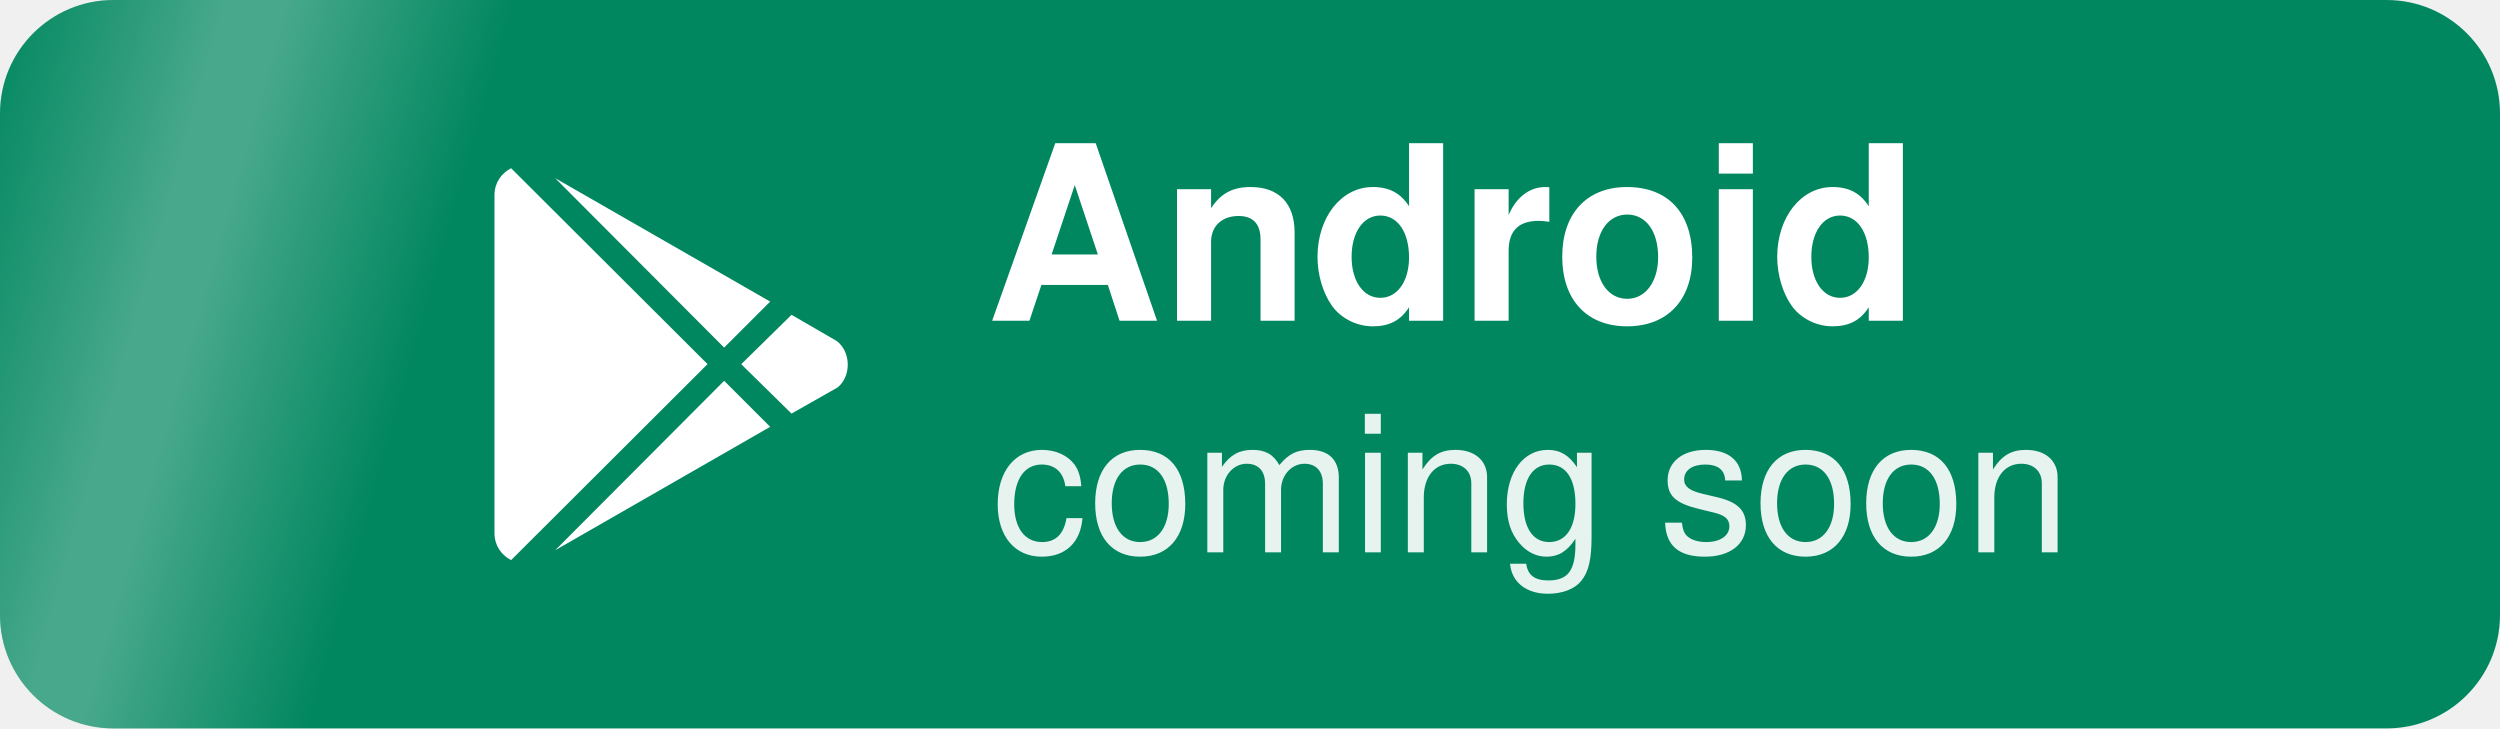
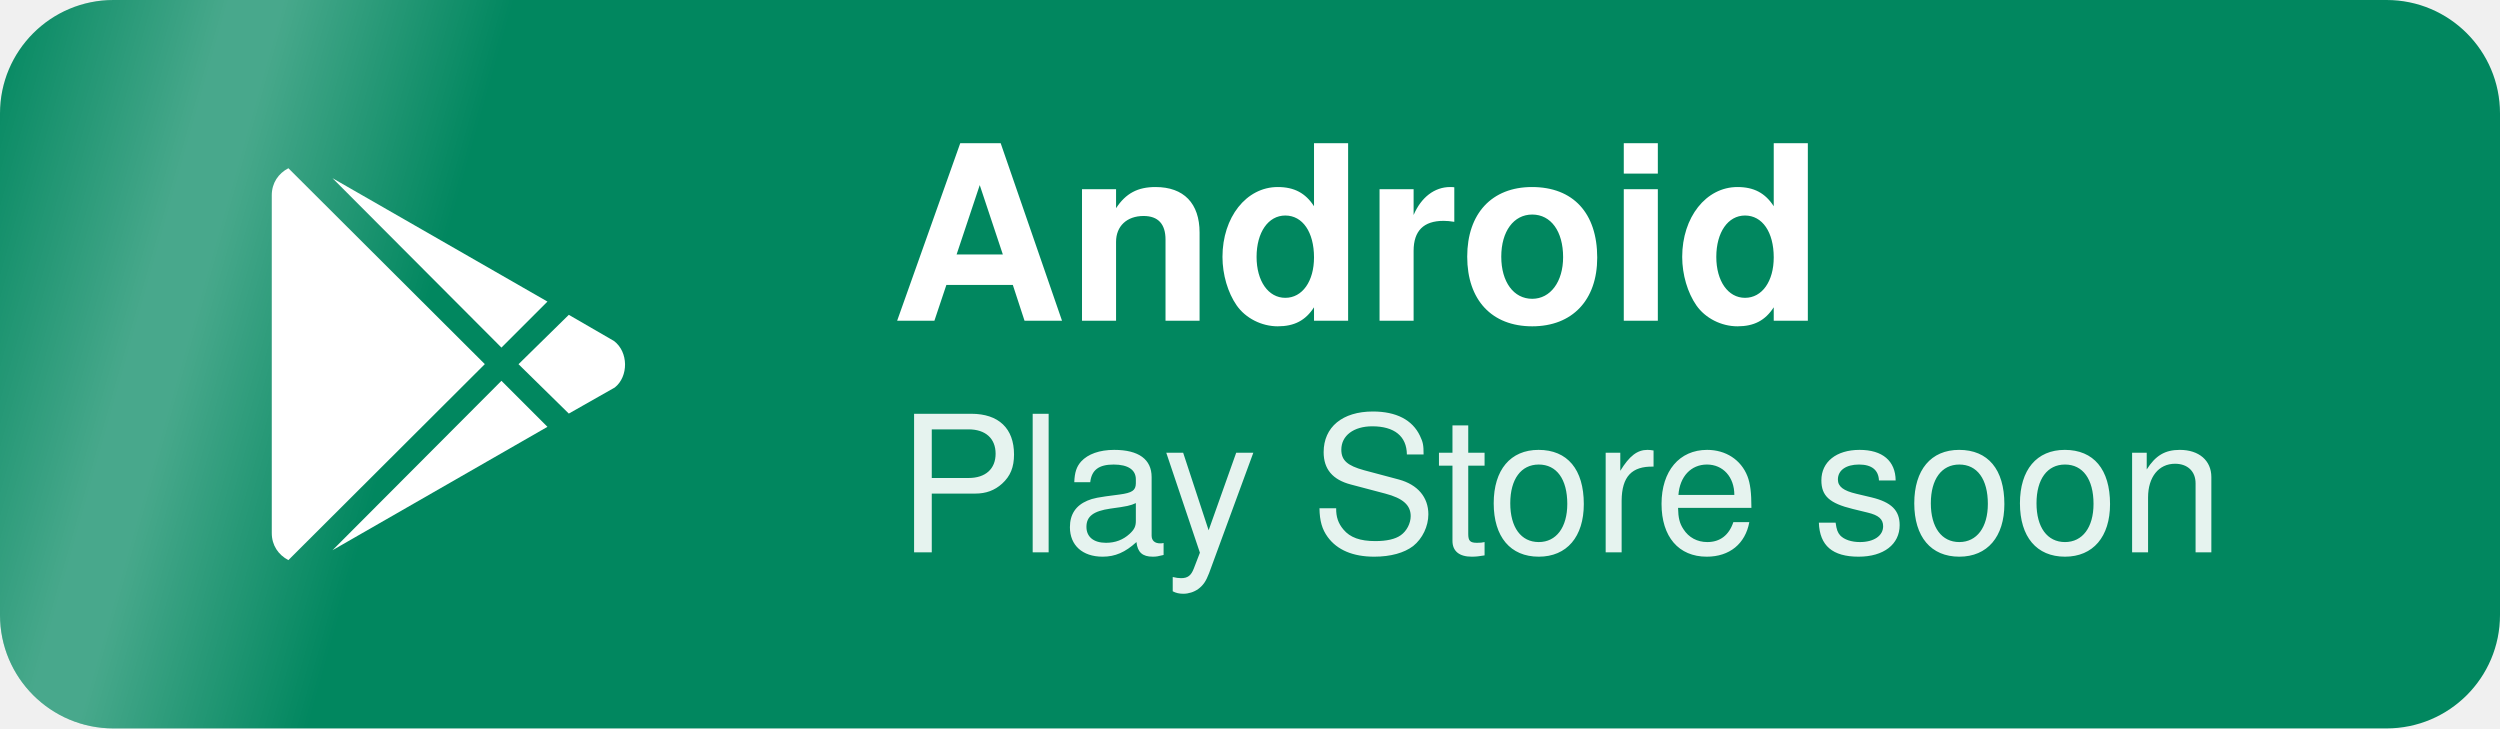
<svg xmlns="http://www.w3.org/2000/svg" viewBox="0 0 841.9 245.3" width="841.9" height="245.3" role="img" aria-label="On Google Play soon">
  <defs>
    <clipPath id="edge">
      <path d="M38.2,0 H803.7 A38.2,38.2 0 0 1 841.9,38.2 V207.1 A38.2,38.2 0 0 1 803.7,245.3 H38.2 A38.2,38.2 0 0 1 0,207.1 V38.2 A38.2,38.2 0 0 1 38.2,0 Z" />
    </clipPath>
    <linearGradient id="sheen" x1="0" y1="0" x2="1" y2="0">
      <stop offset="0" stop-color="#fff" stop-opacity="0" />
      <stop offset="0.45" stop-color="#fff" stop-opacity="0.28" />
      <stop offset="0.55" stop-color="#fff" stop-opacity="0.28" />
      <stop offset="1" stop-color="#fff" stop-opacity="0" />
    </linearGradient>
  </defs>
  <style>
    @keyframes pass {
      0%       { transform: translateX(-278.4px); }
      10.50%   { transform: translateX(1120.3px); }
      100%     { transform: translateX(1120.3px); }
    }
    .band { animation: pass 10.13s linear 5.544s infinite backwards; }
    @media (prefers-reduced-motion: reduce) {
      .band { animation: none; opacity: 0; }
    }
  </style>
  <path d="M38.2,0 H803.7 A38.2,38.2 0 0 1 841.9,38.2 V207.1 A38.2,38.2 0 0 1 803.7,245.3 H38.2 A38.2,38.2 0 0 1 0,207.1 V38.2 A38.2,38.2 0 0 1 38.2,0 Z" fill="#01875f" />
-   <g transform="translate(160.0 56.65) scale(0.25781)" fill="#ffffff">
+   <g transform="translate(85.0 56.65) scale(0.25781)" fill="#ffffff">
    <path d="M325.3 234.3L104.6 13l280.8 161.2-60.1 60.1zM47 0C34 6.8 25.3 19.2 25.3 35.3v441.3c0 16.1 8.7 28.5 21.7 35.3l256.6-256L47 0zm425.2 225.6l-58.9-34.1-65.7 64.5 65.7 64.5 60.1-34.1c18-14.3 18-46.5-1.2-60.8zM104.6 499l280.8-161.2-60.1-60.1L104.6 499z" />
  </g>
-   <text x="332" y="108" font-family="-apple-system, BlinkMacSystemFont, 'Segoe UI', Helvetica, Arial, sans-serif" font-size="82" font-weight="700" fill="#ffffff">Android</text>
-   <text x="334" y="186" font-family="-apple-system, BlinkMacSystemFont, 'Segoe UI', Helvetica, Arial, sans-serif" font-size="64" font-weight="400" fill="#ffffff" fill-opacity="0.9">coming soon</text>
+   <text x="300" y="108" font-family="-apple-system, BlinkMacSystemFont, 'Segoe UI', Helvetica, Arial, sans-serif" font-size="82" font-weight="700" fill="#ffffff">Android</text>
+   <text x="302" y="186" font-family="-apple-system, BlinkMacSystemFont, 'Segoe UI', Helvetica, Arial, sans-serif" font-size="64" font-weight="400" fill="#ffffff" fill-opacity="0.9">Play Store soon</text>
  <g clip-path="url(#edge)">
    <g class="band">
      <rect x="0" y="-60" width="173.6" height="365.3" fill="url(#sheen)" transform="skewX(-16)" />
    </g>
  </g>
</svg>
